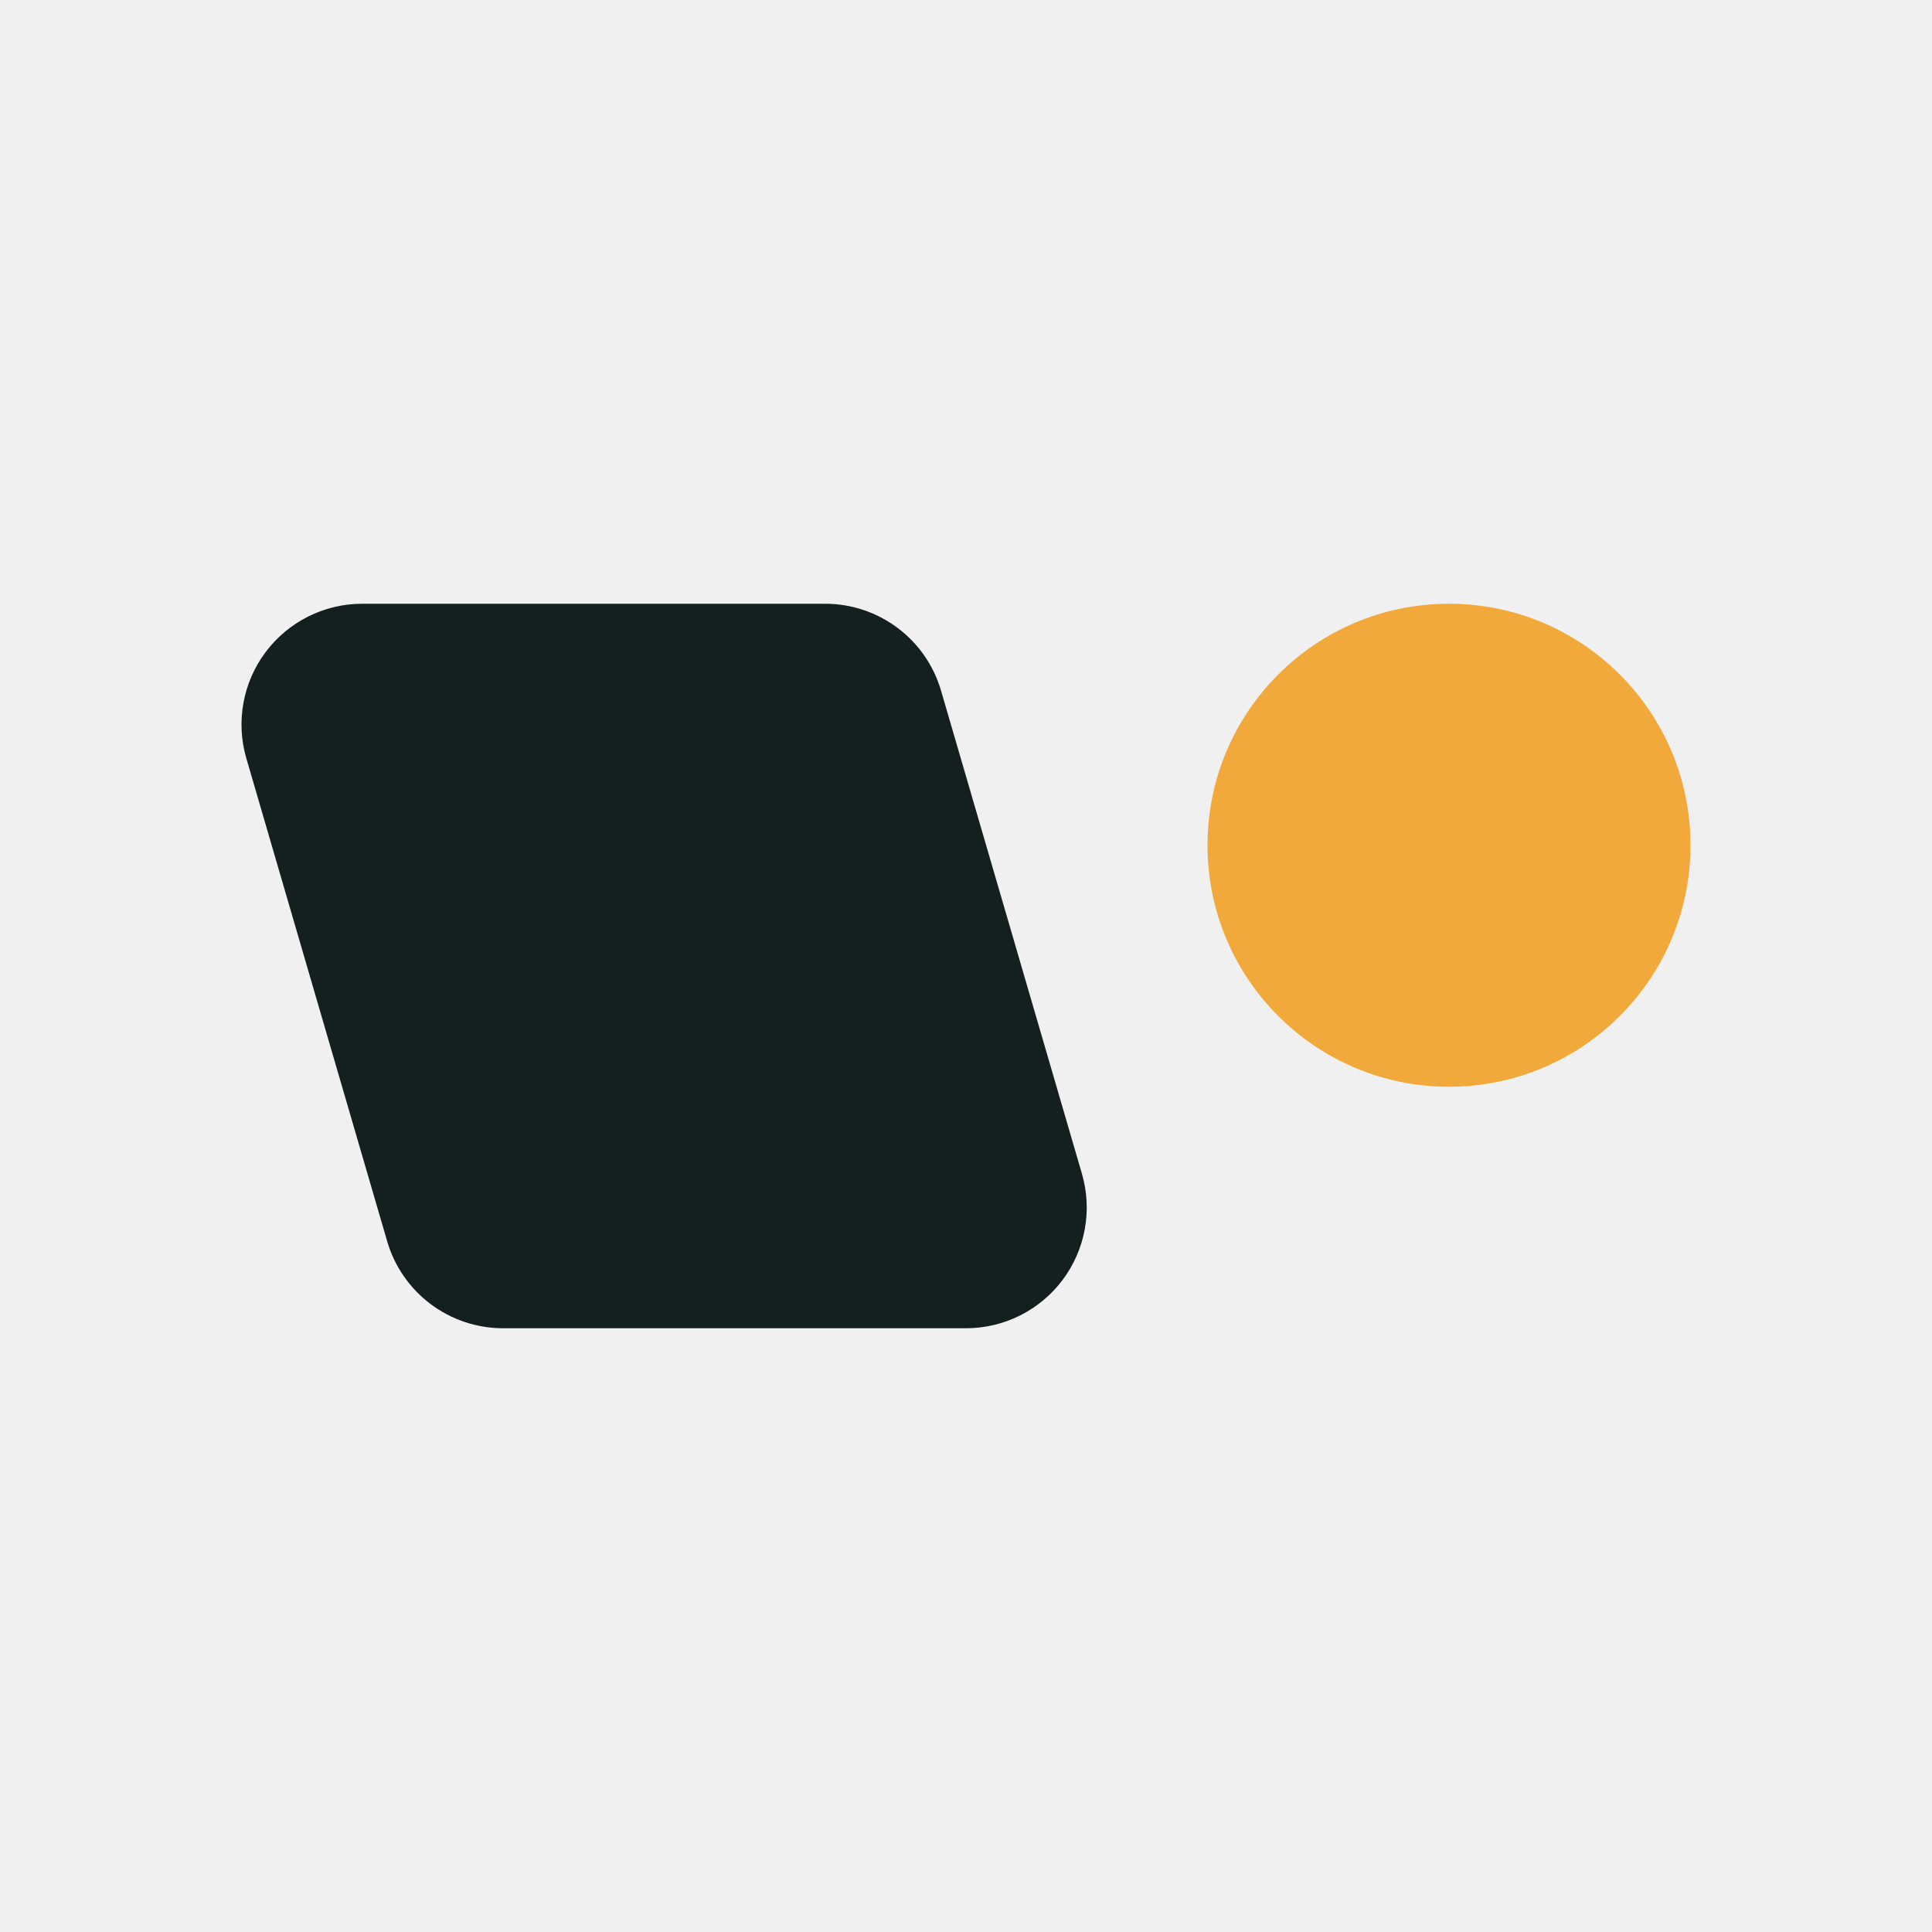
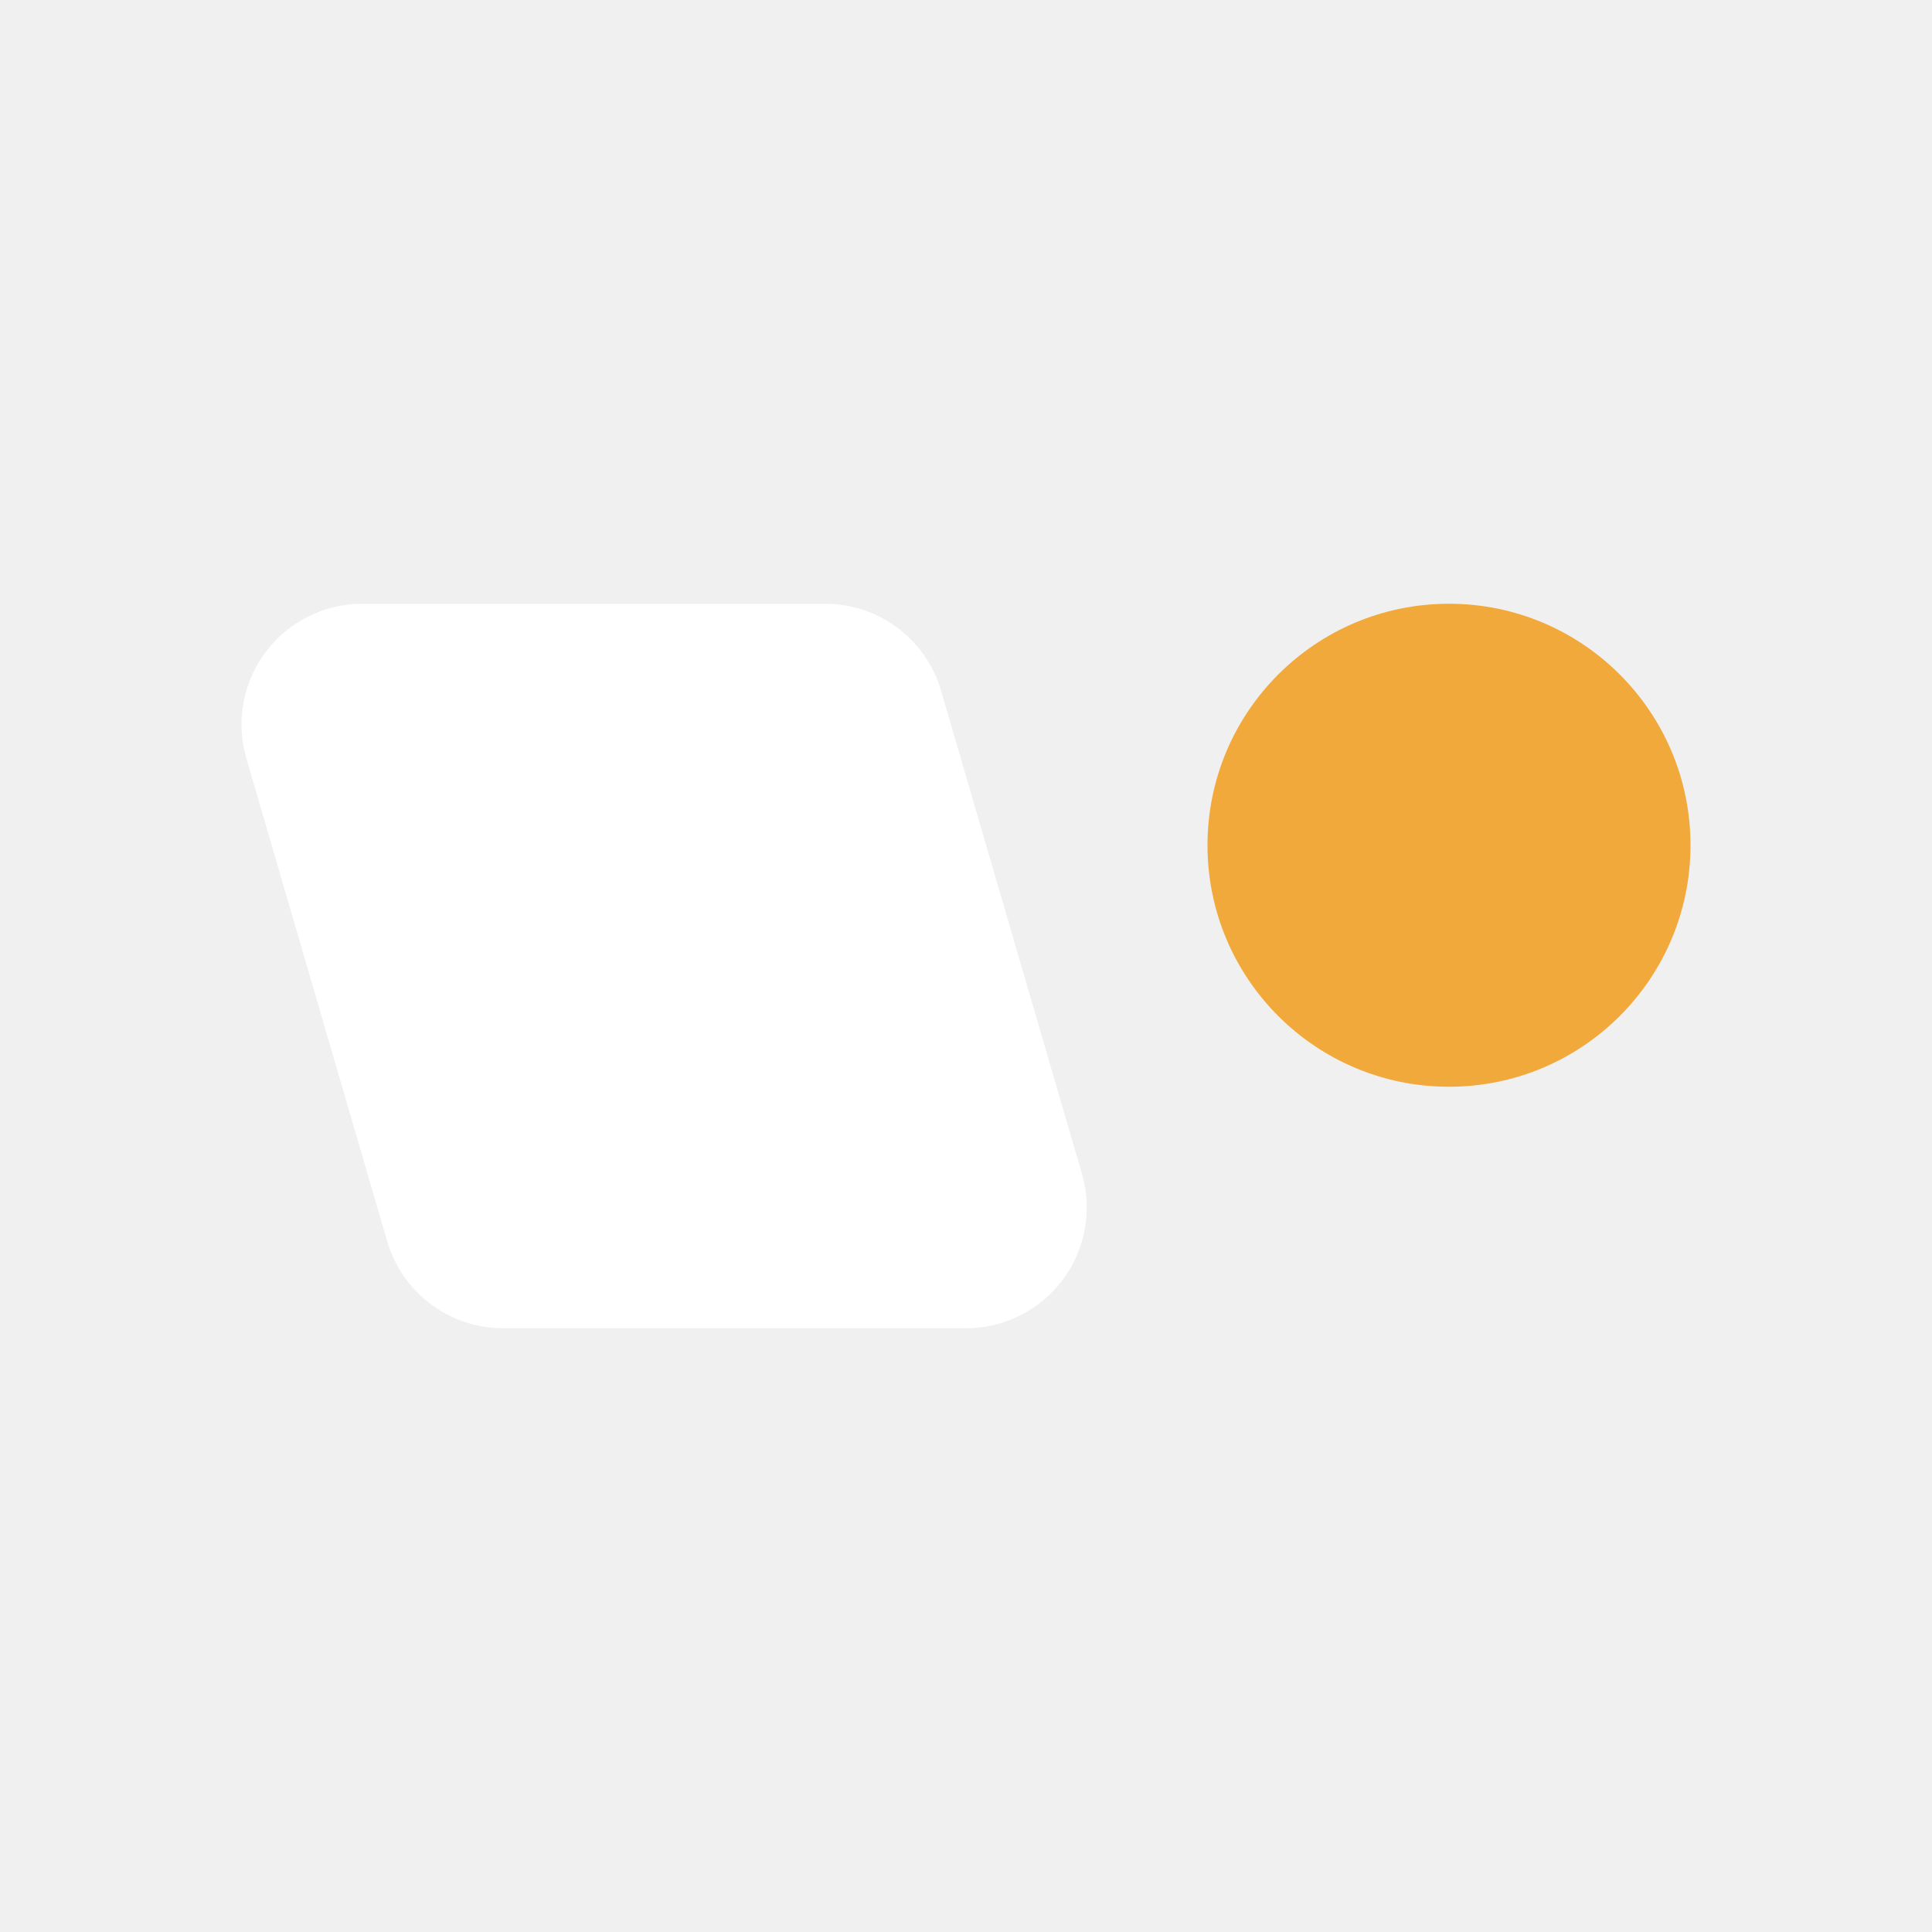
<svg xmlns="http://www.w3.org/2000/svg" viewBox="0 0 512 512" role="img">
-   <path fill="#14201F" d="M102.61 328.96L65.28 200.96A32 32 0 0 1 96 160L218.67 160A32 32 0 0 1 249.39 183.04L286.72 311.04A32 32 0 0 1 256 352L133.33 352A32 32 0 0 1 102.61 328.96Z" />
+   <path fill="#FFFFFF" d="M102.61 328.96L65.28 200.96A32 32 0 0 1 96 160L218.67 160A32 32 0 0 1 249.39 183.04L286.72 311.04A32 32 0 0 1 256 352L133.33 352A32 32 0 0 1 102.61 328.96Z" />
  <path fill="#F2A93B" d="M320 224A64 64 0 1 0 448 224A64 64 0 1 0 320 224Z" />
</svg>
